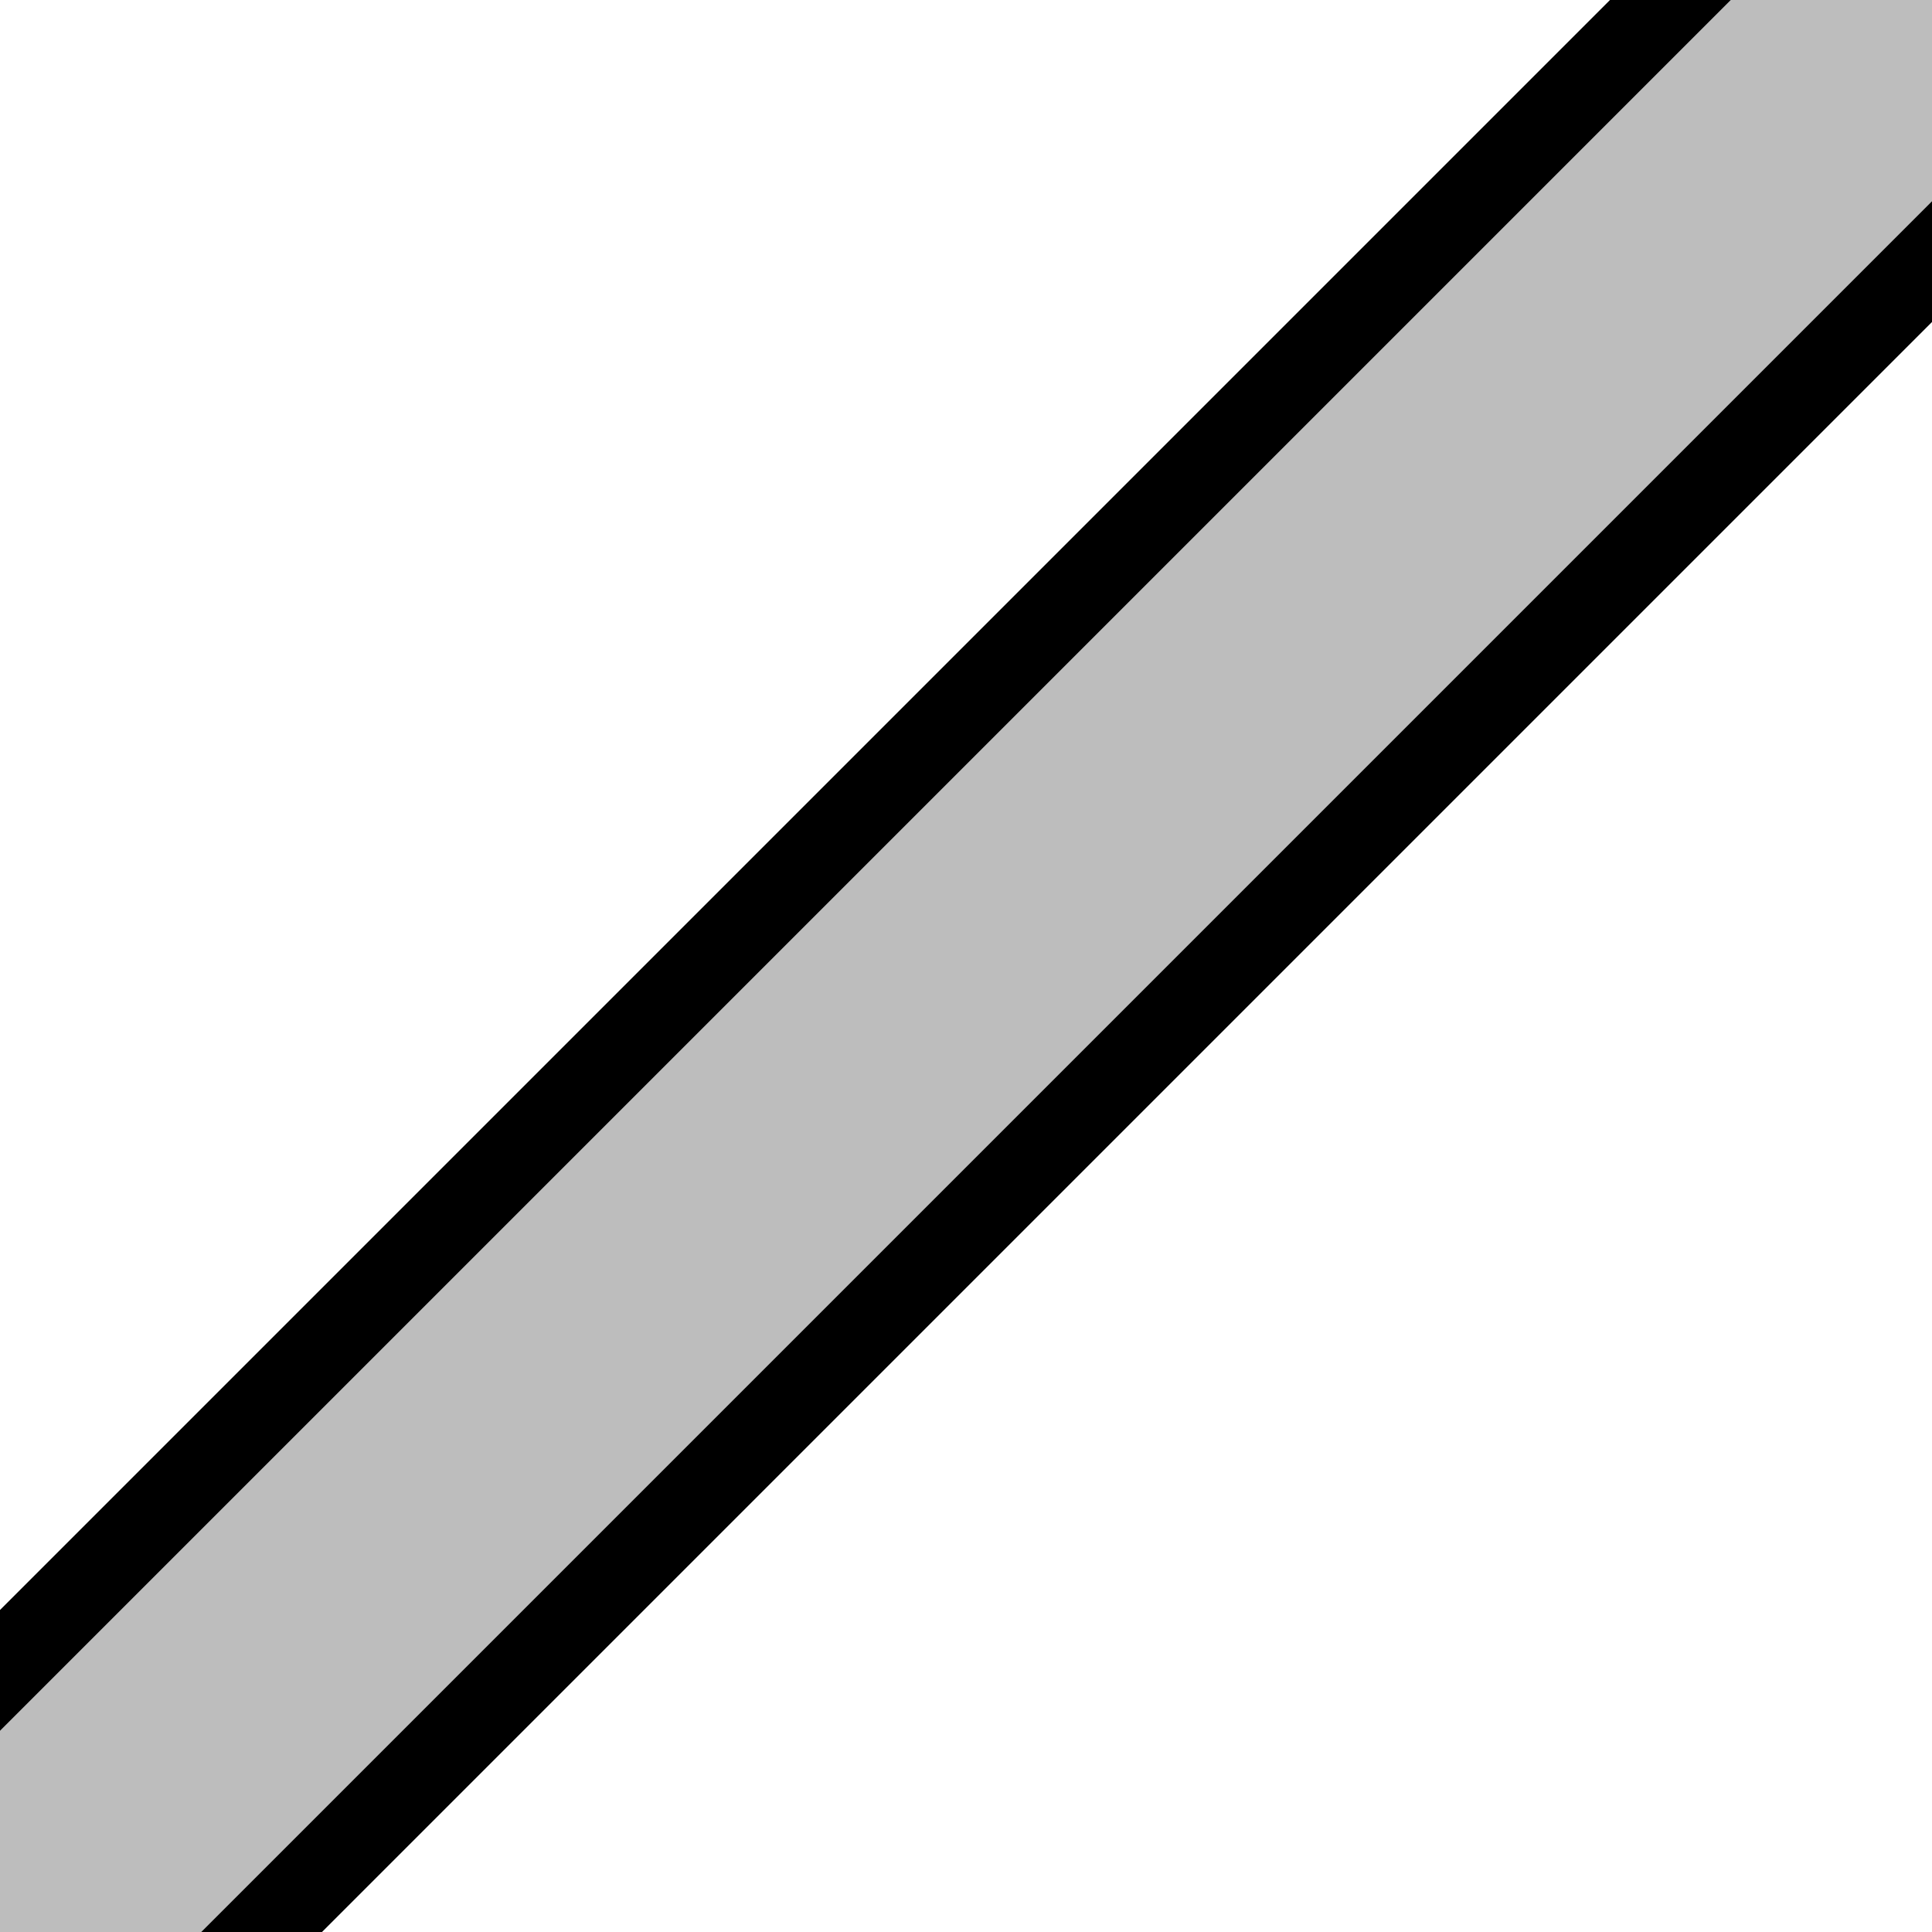
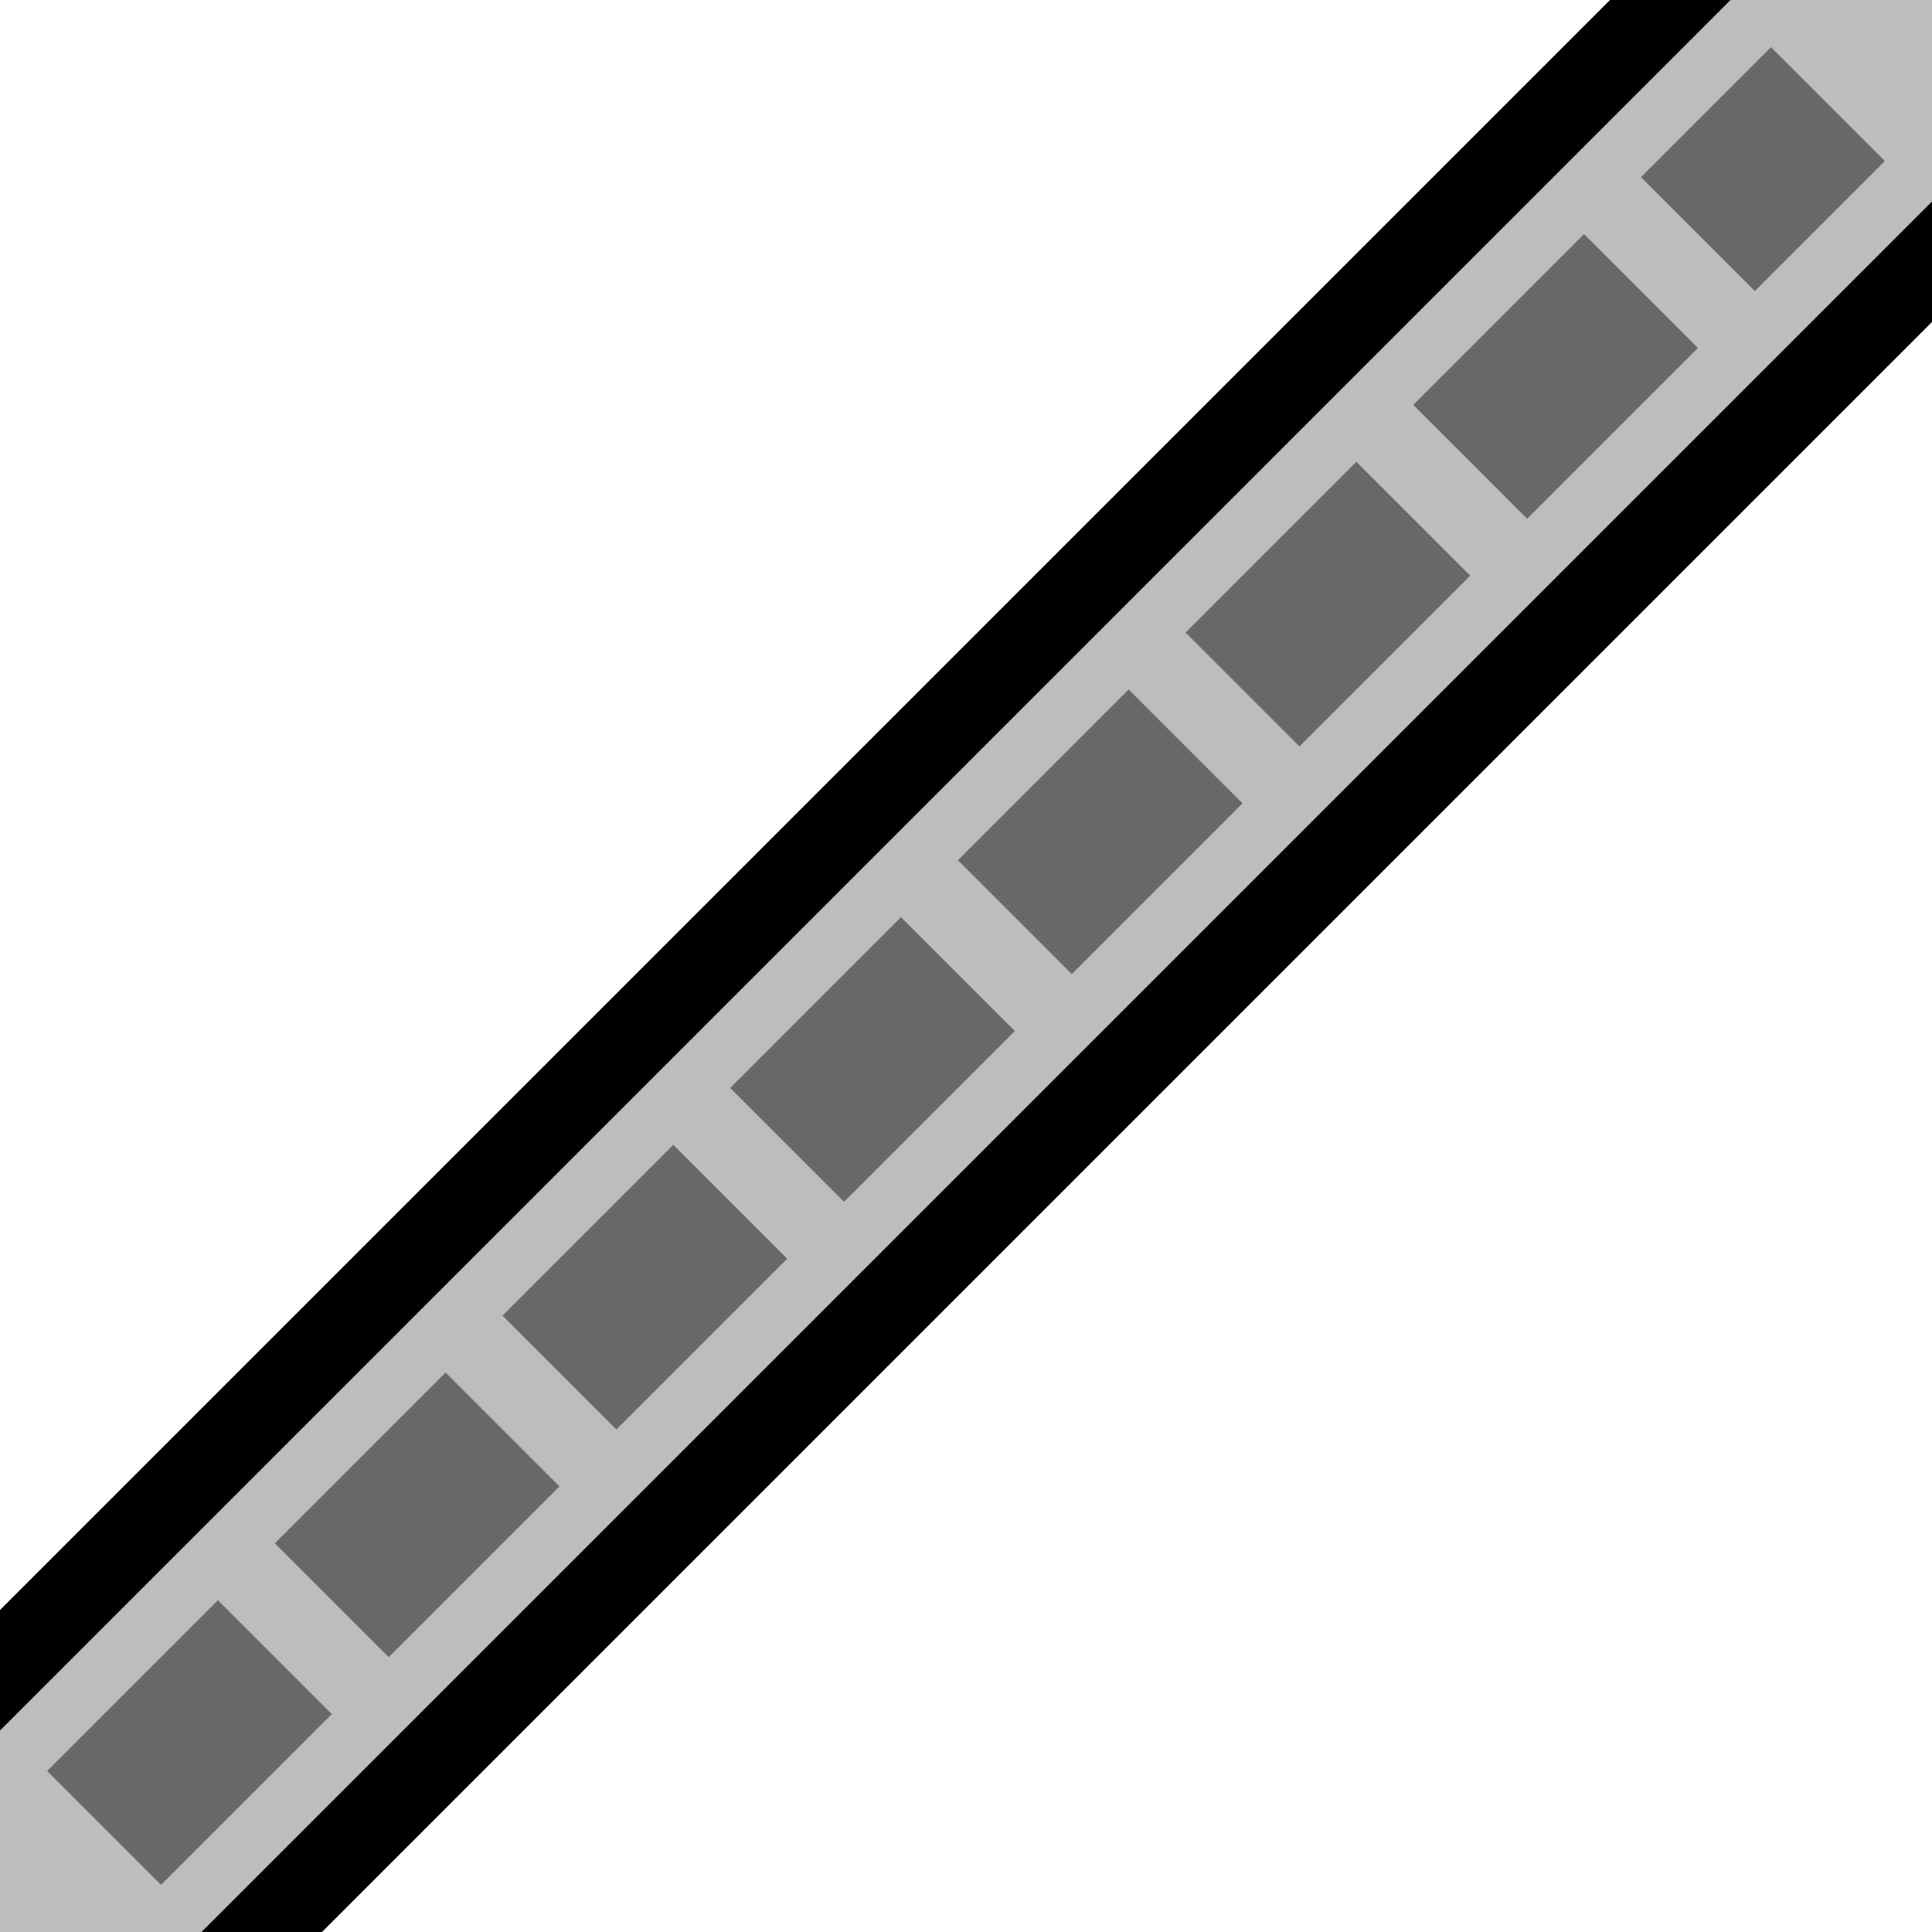
<svg xmlns="http://www.w3.org/2000/svg" width="48px" height="48px" viewBox="0 0 48 48" version="1.1">
-   <g id="Track-Parts" stroke="none" stroke-width="1" fill="none" fill-rule="evenodd">
+   <g id="TrackParts-(new)" stroke="none" stroke-width="1" fill="none" fill-rule="evenodd">
    <g id="Track_Angle">
-       <polygon id="Track" fill="#BDBDBD" transform="translate(23.5, 23.8748) rotate(180) translate(-23.5, -23.8748)" points="1.125 52 -5 45.875 45 -4.25 52 0.75" />
      <polygon id="Border" fill="#000000" transform="translate(21.5, 21.5) rotate(180) translate(-21.5, -21.5)" points="0 43 43 -9.536743e-05 43 3 3 43 1.948 43" />
      <polygon id="Border" fill="#000000" transform="translate(26.5, 26.5) scale(-1, 1) rotate(90) translate(-26.5, -26.5)" points="5 48 48 5 48 8 8 48" />
+       <polygon id="MainlineTrack" fill="#BDBDBD" transform="translate(24, 24) rotate(180) translate(-24, -24)" points="-1.5258789e-05 43 43 -1.1444092e-05 48 -1.1444092e-05 48 5 5 48 -1.5258789e-05 48" />
+       <line x1="4" y1="44" x2="44" y2="4" id="Branchline" stroke="#686868" stroke-width="4" stroke-linecap="square" stroke-dasharray="2,6" />
    </g>
  </g>
</svg>
